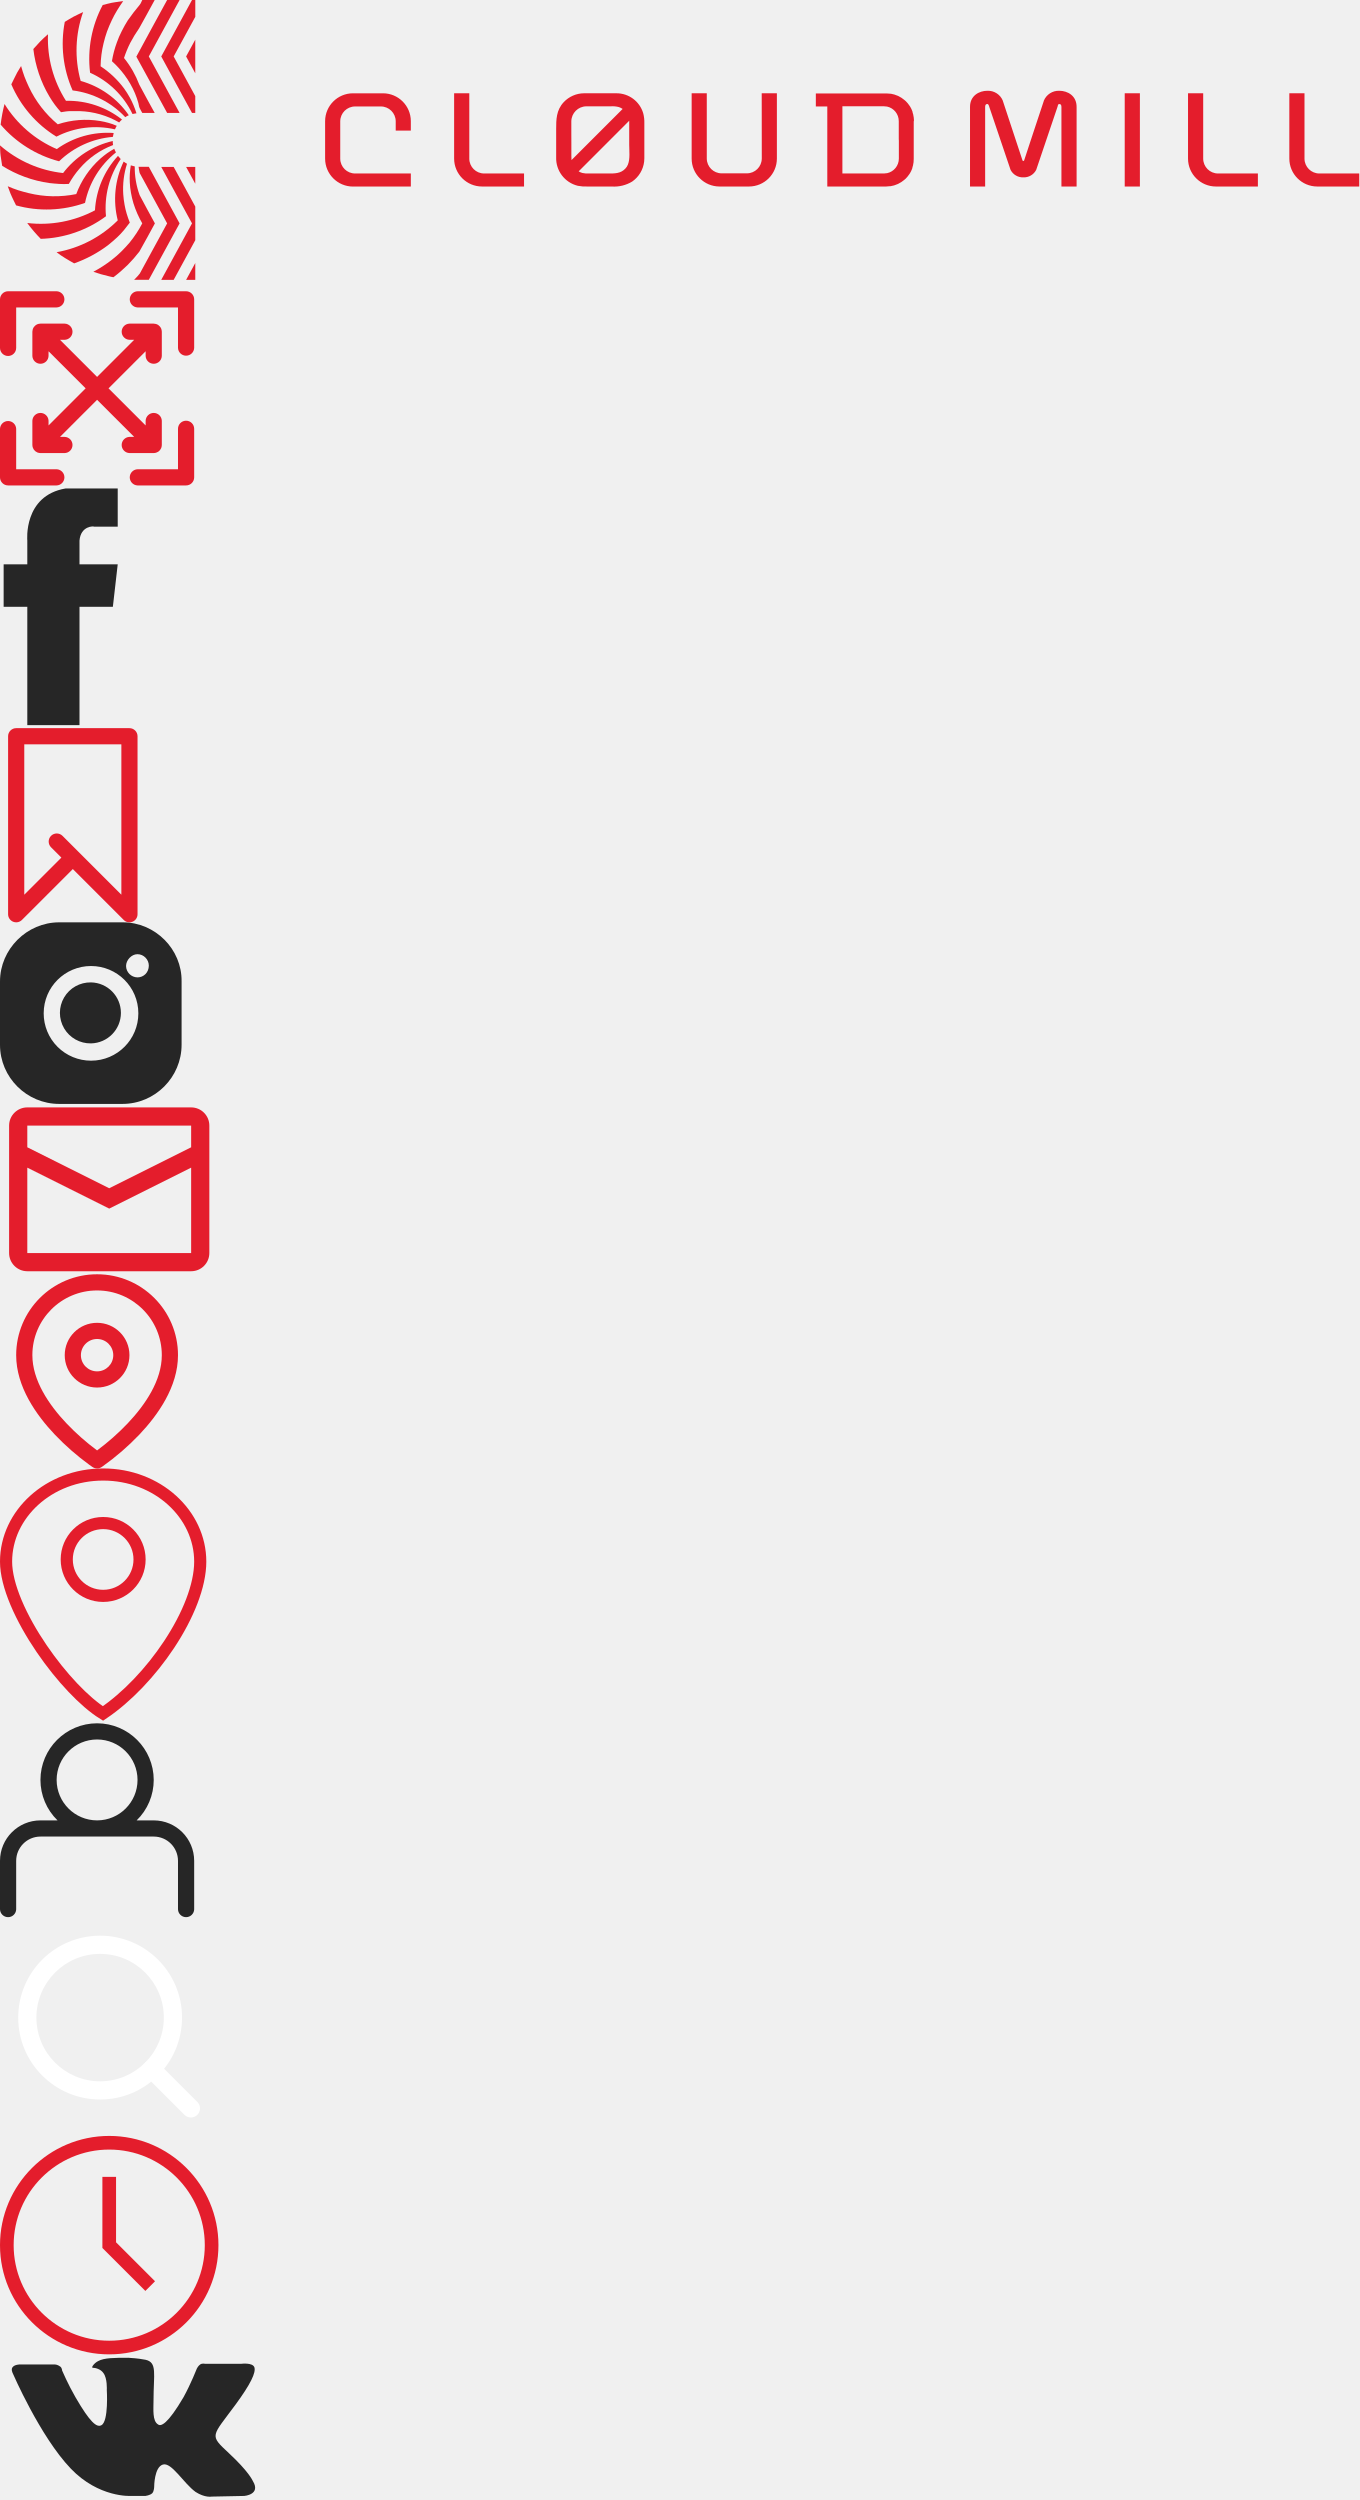
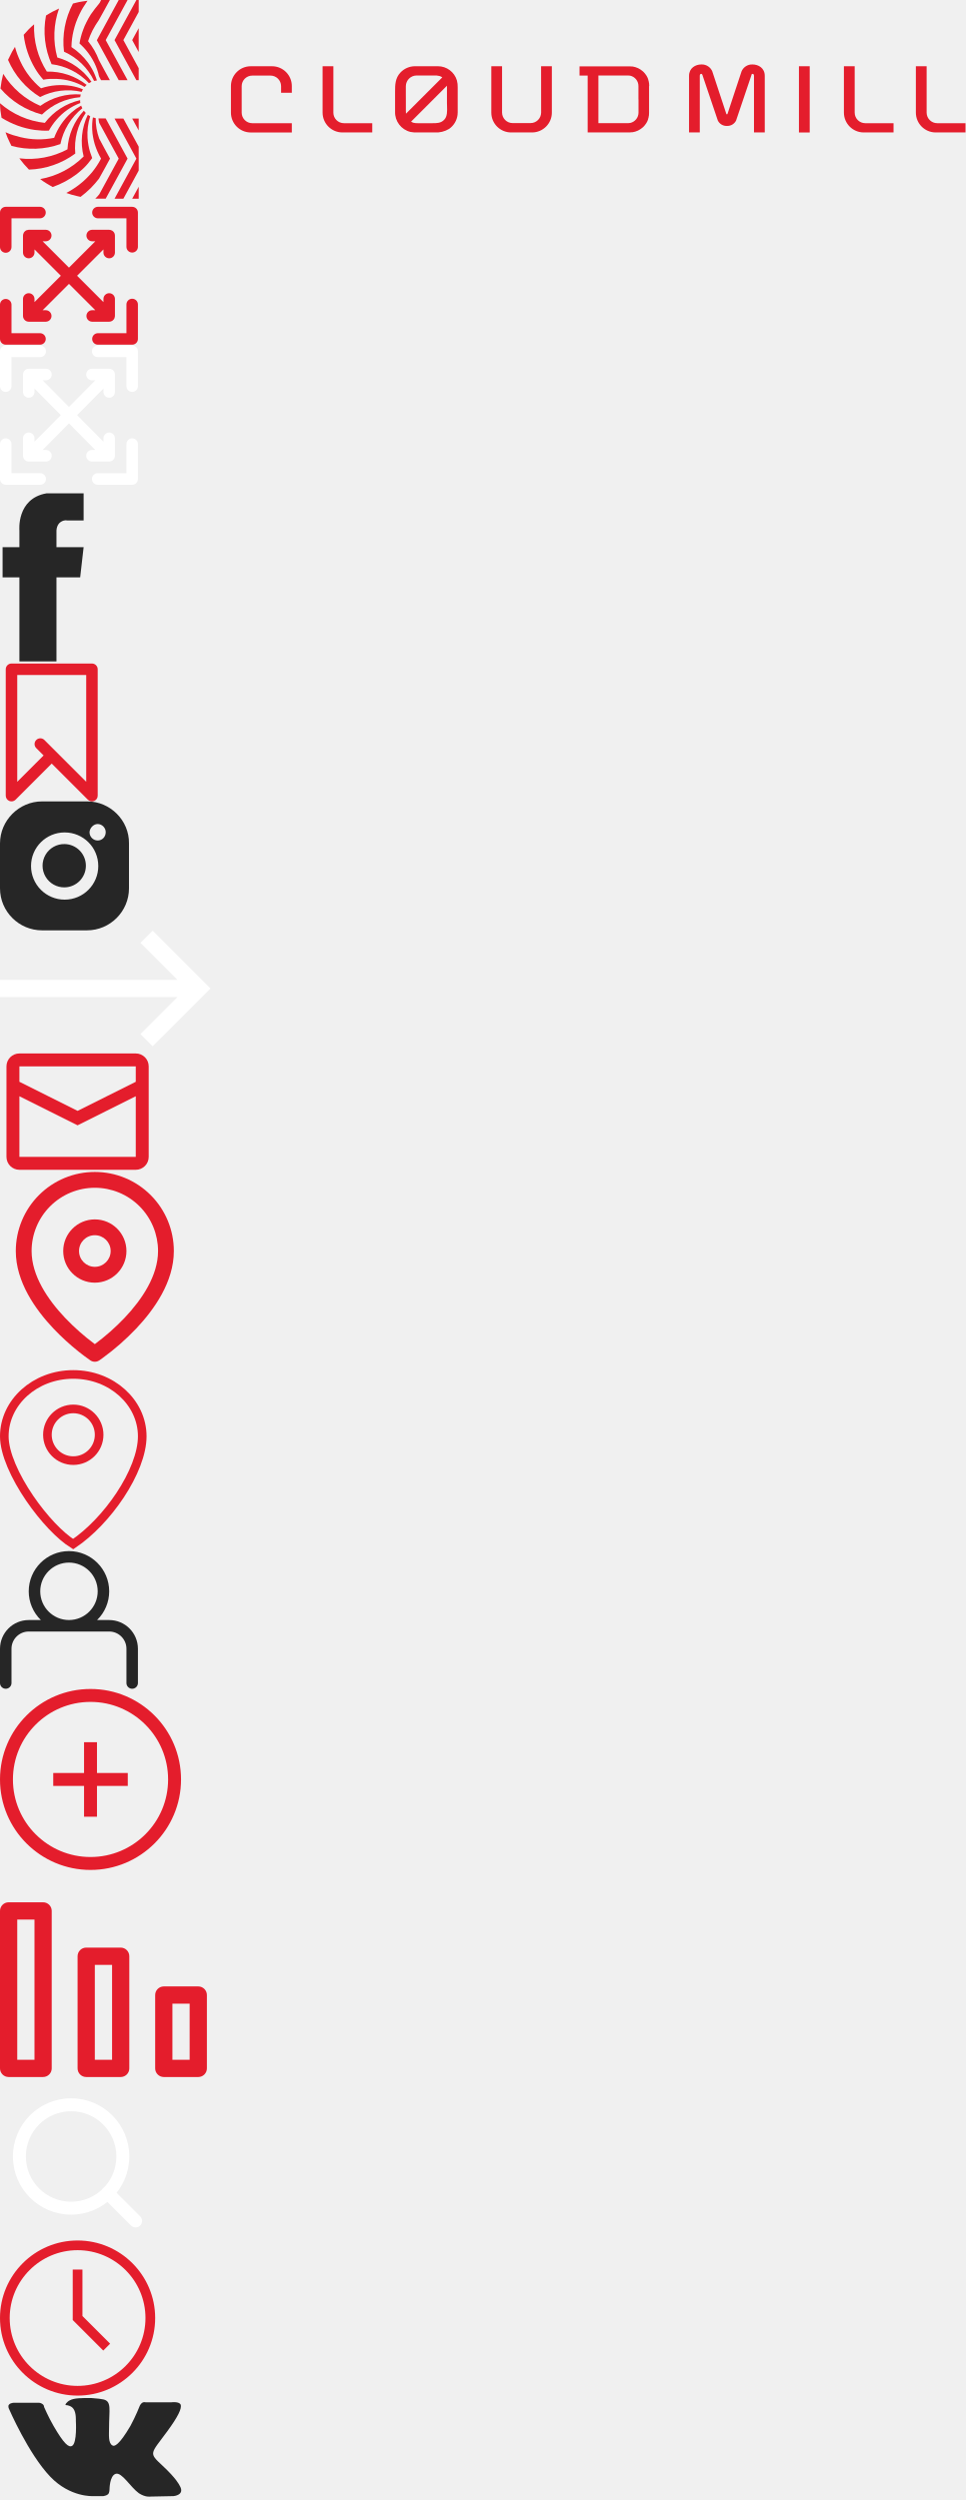
- <svg xmlns="http://www.w3.org/2000/svg" width="112" height="206" viewBox="0 0 112 206">
+ <svg xmlns="http://www.w3.org/2000/svg" width="112" height="290" viewBox="0 0 112 290">
  <svg width="112" height="24" viewBox="0 0 112 24" fill="none" id="cm_logo" y="0">
    <g clip-path="url(#a)" fill="#E41D2C">
      <path d="M15.336 23.059l.755-1.386v1.386h-.755zM16.09 13.755v1.385l-.754-1.386h.755zM9.995 20.727c.242-.243.468-.486.677-.728a9.437 9.437 0 0 0 1.05-1.592 8.351 8.351 0 0 1-.728-1.66 7.396 7.396 0 0 1-.201-.857 6.104 6.104 0 0 1-.097-.85 6.43 6.43 0 0 1 .082-1.416c.08.03.16.052.243.067a.244.244 0 0 0 .082.02 6.662 6.662 0 0 0 .403 2.368c.403.78.84 1.551 1.257 2.328-.427.774-.835 1.553-1.279 2.324-.301.39-.626.76-.973 1.11-.366.359-.755.695-1.164 1.004-.148-.022-.293-.06-.441-.097a10.608 10.608 0 0 1-1.213-.354 10.314 10.314 0 0 0 1.526-.988c.273-.21.532-.436.776-.68z" />
      <path d="M11.45 22.622a.855.855 0 0 0 .063-.073l.04-.07.317-.583.633-1.162 1.269-2.327-1.269-2.328-.633-1.162-.318-.582-.039-.07c0-.027-.012-.052-.02-.076l-.028-.15a6.103 6.103 0 0 1-.046-.294h.842l2.537 4.662-2.537 4.647h-1.209l.27-.28.128-.152z" />
      <path d="M13.287 23.059l2.535-4.652-2.535-4.652h1.023l1.781 3.266v2.771l-1.78 3.267h-1.024zM7.826 17.33a7.187 7.187 0 0 1 1.897-4.485c.069.09.143.178.223.26a7.168 7.168 0 0 0-1.213 4.714 9.508 9.508 0 0 1-5.375 1.862 12.13 12.13 0 0 1-1.114-1.306 9.49 9.49 0 0 0 5.582-1.046z" />
      <path d="M10.189 13.315a.652.652 0 0 0 .136.095c.05.024.092.063.14.085a6.859 6.859 0 0 0-.31 2.51c.02.29.056.58.109.868.044.25.103.499.177.743.073.242.158.485.255.728-.153.208-.316.417-.486.623-.175.21-.363.408-.562.595-.243.22-.486.437-.755.648a10.417 10.417 0 0 1-2.783 1.492c-.254-.133-.484-.286-.742-.434a7.012 7.012 0 0 1-.706-.486 9.46 9.46 0 0 0 5.041-2.625 7.137 7.137 0 0 1 .486-4.842zM2.375 15.917a8.923 8.923 0 0 0 3.908.075A7.346 7.346 0 0 1 8.26 13.08c.177-.157.362-.305.554-.444.198-.138.4-.264.601-.378a.9.9 0 0 1 .046.119c.012.038.04.07.054.106.014.037.024.054.036.08a7.15 7.15 0 0 0-2.545 4.155 9.458 9.458 0 0 1-5.681.206l-.2-.405c-.089-.192-.186-.381-.264-.577l-.223-.595c.291.121.578.243.864.33.286.087.584.172.873.24zM4.76 10.243a7.329 7.329 0 0 1 3.5-.271c.243.04.464.092.692.155.228.063.456.145.674.242-.02.036-.043.07-.068.102-.02.037-.031.076-.05.112-.02.036-.025.051-.04.075a7.086 7.086 0 0 0-4.82.602A9.415 9.415 0 0 1 .932 6.95l.194-.398c.092-.189.182-.38.284-.565l.327-.546c.085.303.177.597.28.878.101.282.242.568.358.835a8.978 8.978 0 0 0 2.385 3.09z" />
      <path d="M4.677 12.284a7.15 7.15 0 0 1 4.69-1.325c-.029.106-.05.213-.066.32a7.226 7.226 0 0 0-4.432 2.012 9.564 9.564 0 0 1-4.816-3.02c.067-.574.174-1.142.32-1.7a9.481 9.481 0 0 0 4.304 3.713z" />
      <path d="M9.294 11.62v.167c.011.054.02.11.024.165a6.82 6.82 0 0 0-2.763 1.941 7.313 7.313 0 0 0-.883 1.262c-.262.015-.531.02-.806 0-.274-.02-.533-.039-.807-.073a9.854 9.854 0 0 1-3.882-1.42c-.048-.283-.09-.567-.128-.851-.04-.284-.032-.546-.049-.832a9.46 9.46 0 0 0 5.199 2.28 7.17 7.17 0 0 1 4.095-2.64zM6.647 6.669a7.15 7.15 0 0 1 3.966 2.827.85.85 0 0 1-.15.07c-.046.027-.09.063-.141.088a7.163 7.163 0 0 0-4.34-2.204 9.52 9.52 0 0 1-.645-5.647c.242-.148.485-.3.74-.437.254-.136.514-.242.773-.376a9.453 9.453 0 0 0-.203 5.679z" />
      <path d="M10.055 9.853c-.038.041-.082.075-.123.111-.042.037-.073.088-.112.127a6.927 6.927 0 0 0-3.256-.935h-.766c-.252 0-.51.049-.772.09a9.352 9.352 0 0 1-.509-.619 8.226 8.226 0 0 1-.449-.68 9.874 9.874 0 0 1-1.32-3.909c.19-.213.381-.424.578-.633.196-.209.417-.39.628-.582a9.52 9.52 0 0 0 1.48 5.484 7.175 7.175 0 0 1 4.621 1.546zM16.09 3.266v2.772l-.754-1.386.755-1.386zM9.218 1.653a11.21 11.21 0 0 0-.402.948 9.64 9.64 0 0 0-.284.971 8.54 8.54 0 0 0-.243 1.89A7.638 7.638 0 0 1 10.23 7.3c.167.233.321.476.46.728.117.208.221.424.312.645.092.216.173.438.242.663l-.121.019c-.04 0-.08.009-.117.024l-.09.012a7.08 7.08 0 0 0-3.493-3.397A9.436 9.436 0 0 1 8.464.412l.439-.111c.205-.053.413-.095.624-.124l.628-.092c-.182.257-.352.517-.51.776-.156.256-.299.52-.427.792z" />
      <path d="M13.287 4.652L15.822 0h.27v1.386L14.31 4.652l1.78 3.266v1.386h-.27l-2.534-4.652z" />
      <path d="M14.798 9.304h-1.026l-2.538-4.637c.847-1.58 1.691-3.109 2.538-4.667h1.026l-2.537 4.652 2.537 4.652z" />
      <path d="M10.735 3.528a9.07 9.07 0 0 0-.517 1.25c.27.336.513.692.728 1.066.206.364.384.744.533 1.135.408.787.85 1.551 1.267 2.325h-1.024c-.073-.136-.155-.272-.218-.408-.063-.135-.061-.264-.102-.402a6.83 6.83 0 0 0-.658-1.573 6.56 6.56 0 0 0-.485-.74 7.614 7.614 0 0 0-1.036-1.138 8.127 8.127 0 0 1 .413-1.563c.11-.311.241-.614.393-.908.152-.307.32-.605.502-.895a17.504 17.504 0 0 1 .973-1.27c.119-.14.14-.271.218-.407h1.024c-.427.777-.835 1.548-1.279 2.327-.27.385-.514.786-.732 1.201zM62.77 13.07a1.228 1.228 0 0 1-1.225 1.214h-2.078a1.227 1.227 0 0 1-1.228-1.214V7.686h-1.247v5.384a2.3 2.3 0 0 0 2.297 2.299h2.426a2.302 2.302 0 0 0 2.3-2.299V7.686h-1.25l.006 5.384zM38.67 13.07V7.686h-1.25v5.384a2.303 2.303 0 0 0 2.3 2.299h3.461v-1.073h-3.287a1.228 1.228 0 0 1-1.225-1.226zM99.143 13.07V7.686h-1.25v5.384a2.303 2.303 0 0 0 2.298 2.299h3.459v-1.073h-3.282a1.227 1.227 0 0 1-1.225-1.226zM108.715 14.296a1.227 1.227 0 0 1-1.225-1.213V7.686h-1.249v5.384a2.302 2.302 0 0 0 2.3 2.299H112v-1.073h-3.285zM87.285 7.48a1.322 1.322 0 0 0-1.279.832v.014l-.844 2.546-.774 2.35a.066.066 0 0 1-.068.043.063.063 0 0 1-.065-.044l-.776-2.349-.84-2.546v-.014a1.32 1.32 0 0 0-1.276-.833c-.691 0-1.434.413-1.434 1.325v6.565h1.247V8.817c0-.168.056-.243.16-.243h.063l.015.012a.237.237 0 0 1 .039.058.295.295 0 0 1 .02.04l.014.028.053.165 1.73 5.118a1.136 1.136 0 0 0 1.055.62 1.14 1.14 0 0 0 1.058-.62l1.73-5.118.053-.165a.142.142 0 0 0 0-.029l.02-.039a.237.237 0 0 1 .021-.036l.017-.022.015-.012h.063c.106 0 .16.085.16.243v6.552h1.25V8.817c.007-.925-.738-1.338-1.427-1.338zM93.927 7.686h-1.25v7.685h1.25V7.686zM53.094 10.263v-.117a2.837 2.837 0 0 0-.095-.82 2.293 2.293 0 0 0-2.203-1.64h-2.668a2.32 2.32 0 0 0-1.674.728c-.626.665-.626 1.456-.626 2.232v2.313a2.337 2.337 0 0 0 1.786 2.351c.262.051.53.07.798.059h1.996a2.87 2.87 0 0 0 1.686-.41 2.33 2.33 0 0 0 .983-1.634c.017-.185.023-.372.017-.558v-2.504zm-6.017.878V9.996a1.252 1.252 0 0 1 1.235-1.235h2.009c.227-.016.456.005.677.063.109.037.212.088.308.153l-4.214 4.215a3.398 3.398 0 0 1-.012-.357V11.72c.002-.192 0-.386-.002-.578zm4.78 1.165c.019.57.04 1.213-.325 1.582-.381.415-.879.413-1.456.408h-1.528c-.19.011-.38-.003-.566-.044a1.275 1.275 0 0 1-.3-.133l4.165-4.17v1.98c0 .122.005.248.01.377zM31.556 7.688h-2.47a2.3 2.3 0 0 0-2.297 2.298v3.084a2.303 2.303 0 0 0 2.298 2.303h4.766v-1.077h-4.59a1.227 1.227 0 0 1-1.227-1.214V9.986a1.228 1.228 0 0 1 1.228-1.214h2.115a1.227 1.227 0 0 1 1.228 1.214v.776h1.246v-.776a2.3 2.3 0 0 0-2.297-2.298zM75.308 9.981c0-.085 0-.167-.012-.242a.128.128 0 0 1 0-.032 2.155 2.155 0 0 0-.039-.218.045.045 0 0 0 0-.02 1.66 1.66 0 0 0-.063-.22v-.032l-.049-.129-.012-.029-.021-.041V9a2.646 2.646 0 0 0-.11-.202l-.055-.082a2.203 2.203 0 0 0-.146-.2l-.039-.043a1.369 1.369 0 0 0-.114-.124l-.07-.063-.051-.043a2.28 2.28 0 0 0-.497-.326l-.049-.021a2.39 2.39 0 0 0-.58-.175h-.055a2.595 2.595 0 0 0-.309-.022h-5.812v1.073h.944v6.596h4.851c.104-.001.207-.01.309-.025h.055c.2-.03.396-.09.58-.174l.049-.022c.178-.086.345-.195.497-.323l.05-.046c.025-.022.05-.039.071-.06.022-.023.078-.083.114-.125.037-.04.027-.031.039-.046.053-.062.101-.128.146-.196l.055-.085c.04-.066.076-.131.11-.2v-.019l.021-.04.013-.03c.016-.041.031-.085.048-.126.017-.041 0-.022 0-.032.026-.072.047-.146.063-.22a.058.058 0 0 0 0-.02c.017-.073.03-.147.039-.22a.166.166 0 0 1 0-.032c0-.083.012-.165.012-.243V9.984l.017-.003zm-1.242 1.624V13.07a1.23 1.23 0 0 1-.97 1.2h-.022c-.075.013-.15.022-.226.024h-3.435V8.758h3.428c.076 0 .151.007.226.022h.021a1.225 1.225 0 0 1 .97 1.199V11.444l.008.16z" />
    </g>
    <defs>
      <clipPath id="a">
        <path fill="#fff" d="M0 0h112v23.059H0z" />
      </clipPath>
    </defs>
  </svg>
  <svg width="16" height="16" viewBox="0 0 16 16" fill="none" id="expand" y="24">
    <path d="M12.667 13.333a.665.665 0 0 0 .215-.038.66.66 0 0 0 .151-.072l.005-.003a.68.68 0 0 0 .154-.147.665.665 0 0 0 .09-.15l.002-.006a.67.67 0 0 0 .045-.21c.001-.013.004-.026.004-.04v-2a.667.667 0 0 0-1.333 0v.39L8.943 8 12 4.943v.39a.667.667 0 0 0 1.333 0v-2c0-.014-.003-.027-.004-.04a.66.66 0 0 0-.046-.21v-.005a.68.68 0 0 0-.118-.183.681.681 0 0 0-.127-.115l-.005-.003a.657.657 0 0 0-.191-.084.665.665 0 0 0-.175-.026h-2a.667.667 0 0 0 0 1.333h.39L8 7.057 4.943 4h.39a.667.667 0 0 0 0-1.333h-2c-.013 0-.026.003-.04.004a.747.747 0 0 0-.21.045l-.005.001a.66.66 0 0 0-.183.118.662.662 0 0 0-.115.127l-.002.004a.651.651 0 0 0-.085.192.651.651 0 0 0-.026.175v2a.667.667 0 0 0 1.333 0v-.39L7.057 8 4 11.057v-.39a.667.667 0 0 0-1.333 0v2a.664.664 0 0 0 .038.215.652.652 0 0 0 .073.152l.002.004a.67.67 0 0 0 .115.127l.031.027a.672.672 0 0 0 .152.09c.01.005.021.007.031.01a.627.627 0 0 0 .224.041h2a.667.667 0 0 0 0-1.333h-.39L8 8.943 11.057 12h-.39a.667.667 0 0 0 0 1.333h2z" fill="#E41D2C" />
    <path d="M15.333 0h-4a.667.667 0 0 0 0 1.333h3.334v3.334a.667.667 0 0 0 1.333 0v-4A.667.667 0 0 0 15.333 0zM.667 5.333a.667.667 0 0 0 .666-.666V1.333h3.334a.667.667 0 0 0 0-1.333h-4A.667.667 0 0 0 0 .667v4c0 .368.299.666.667.666zM15.333 10.667a.667.667 0 0 0-.666.666v3.334h-3.334a.667.667 0 0 0 0 1.333h4a.667.667 0 0 0 .667-.667v-4a.667.667 0 0 0-.667-.666zM4.667 14.667H1.333v-3.334a.667.667 0 0 0-1.333 0v4c0 .368.299.667.667.667h4a.667.667 0 0 0 0-1.333z" fill="#E41D2C" />
  </svg>
-   <svg width="10" height="20" viewBox="0 0 10 20" fill="none" id="fb" y="40">
+   <svg width="16" height="17" viewBox="0 0 16 17" fill="none" id="expand-white" y="40">
+     <g clip-path="url(#a)" fill="#fff">
+       <path d="M12.666 13.564a.66.66 0 0 0 .216-.04.654.654 0 0 0 .151-.072l.004-.002a.683.683 0 0 0 .128-.117.672.672 0 0 0 .118-.185v-.005a.68.68 0 0 0 .046-.211c0-.014.004-.027.004-.042v-2.02a.67.67 0 0 0-.667-.674.67.67 0 0 0-.666.674v.395l-3.057-3.09L12 5.088v.395a.67.67 0 0 0 .666.673.67.67 0 0 0 .667-.673v-2.02c0-.015-.003-.028-.004-.042a.671.671 0 0 0-.046-.212v-.005h-.001a.688.688 0 0 0-.09-.152l-.027-.033a.684.684 0 0 0-.128-.116l-.004-.002a.654.654 0 0 0-.191-.085.658.658 0 0 0-.176-.027h-2a.67.67 0 0 0-.666.673.67.67 0 0 0 .666.674h.39L8 7.224l-3.057-3.09h.39A.67.67 0 0 0 6 3.462a.67.67 0 0 0-.667-.673h-2c-.014 0-.027.003-.04.004a.749.749 0 0 0-.211.046l-.004.001a.66.66 0 0 0-.183.119.666.666 0 0 0-.115.129l-.002.003a.661.661 0 0 0-.085.194.664.664 0 0 0-.026.177v2.02a.67.67 0 0 0 .666.674A.67.67 0 0 0 4 5.482v-.395l3.057 3.089L4 11.264v-.394a.67.67 0 0 0-.667-.674.67.67 0 0 0-.667.674v2.02a.678.678 0 0 0 .04.217.66.66 0 0 0 .073.158c.033.048.073.09.116.13l.031.025a.668.668 0 0 0 .152.093l.03.009a.605.605 0 0 0 .225.042h2A.67.67 0 0 0 6 12.89a.67.67 0 0 0-.667-.673h-.39L8 9.128l3.057 3.089h-.39a.67.67 0 0 0-.667.673.67.67 0 0 0 .666.674h2z" />
+       <path d="M15.333.094h-4a.67.67 0 0 0-.667.673.67.67 0 0 0 .667.674h3.333v3.367a.67.67 0 0 0 .667.674.67.67 0 0 0 .667-.674V.768a.67.67 0 0 0-.667-.674zM.667 5.482a.67.67 0 0 0 .666-.674V1.441h3.334a.67.67 0 0 0 .666-.674.67.67 0 0 0-.666-.673h-4A.67.67 0 0 0 0 .767v4.041a.67.67 0 0 0 .667.674zM15.333 10.87a.67.67 0 0 0-.667.673v3.368h-3.333a.67.67 0 0 0-.667.673.67.67 0 0 0 .667.674h4a.67.67 0 0 0 .667-.674v-4.04a.67.67 0 0 0-.667-.674zM4.667 14.91H1.333v-3.367a.67.67 0 0 0-.666-.673.67.67 0 0 0-.667.673v4.041a.67.67 0 0 0 .667.674h4a.67.67 0 0 0 .666-.674.67.67 0 0 0-.666-.673z" />
+     </g>
+     <defs>
+       <clipPath id="a">
+         <path fill="#fff" transform="translate(0 .094)" d="M0 0h16v16.164H0z" />
+       </clipPath>
+     </defs>
+   </svg>
+   <svg width="10" height="20" viewBox="0 0 10 20" fill="none" id="fb" y="57">
    <path d="M6.55 4.55V6.5H9.7L9.3 10H6.55v9.75h-4.3V10H.3V6.5h1.95V4.55S1.9.85 5.4.25h4.3V3.4H7.75c0-.05-1.1-.1-1.2 1.15z" fill="#262626" />
  </svg>
-   <svg width="12" height="16" viewBox="0 0 12 16" fill="none" id="flag" y="60">
+   <svg width="12" height="16" viewBox="0 0 12 16" fill="none" id="flag" y="77">
    <path d="M10.667 6.667A.667.667 0 0 0 11.333 6V.667A.667.667 0 0 0 10.667 0H1.333a.667.667 0 0 0-.666.667v14.666a.667.667 0 0 0 1.138.472L6 11.61l4.195 4.195a.666.666 0 0 0 1.138-.472v-10a.667.667 0 0 0-1.333 0v8.39l-3.529-3.528-1.333-1.333a.667.667 0 0 0-.943.943l.862.862L2 13.724V1.334h8V6c0 .368.299.667.667.667z" fill="#E41D2C" />
  </svg>
-   <svg width="15" height="15" viewBox="0 0 15 15" fill="none" id="inst" y="76">
+   <svg width="15" height="15" viewBox="0 0 15 15" fill="none" id="inst" y="93">
    <path d="M7.5 4.95a2.513 2.513 0 1 0 0 5.025 2.513 2.513 0 0 0 0-5.025z" fill="#262626" />
    <path d="M10.125 0h-5.25C2.212 0 0 2.212 0 4.875v5.213c0 2.7 2.212 4.875 4.875 4.875h5.213c2.7 0 4.875-2.213 4.875-4.875V4.875C15 2.212 12.788 0 10.125 0zM7.5 11.4a3.897 3.897 0 0 1-3.9-3.9c0-2.175 1.762-3.9 3.9-3.9 2.137 0 3.9 1.725 3.9 3.9 0 2.137-1.725 3.9-3.9 3.9zm3.825-6.863a.953.953 0 0 1-.938-.937c0-.488.45-.975.938-.975.525 0 .938.45.938.938 0 .562-.413.974-.938.974z" fill="#262626" />
  </svg>
-   <svg width="18" height="14" viewBox="0 0 18 14" fill="none" id="mail" y="91">
+   <svg width="25" height="14" viewBox="0 0 25 14" fill="none" id="link-white-arrow" y="108">
+     <path fill-rule="evenodd" clip-rule="evenodd" d="M17.707 13.414l6-6 .707-.707L23.707 6l-6-6-1.414 1.414 4.292 4.293H0v2h20.586L16.293 12l1.414 1.414z" fill="#fff" />
+   </svg>
+   <svg width="18" height="14" viewBox="0 0 18 14" fill="none" id="mail" y="122">
    <path fill-rule="evenodd" clip-rule="evenodd" d="M2.25.25h13.5a1.5 1.5 0 0 1 1.5 1.5v10.5a1.5 1.5 0 0 1-1.5 1.5H2.25a1.5 1.5 0 0 1-1.5-1.5V1.75a1.5 1.5 0 0 1 1.5-1.5zm0 4.964v7.036h13.5V5.214L9 8.589 2.25 5.214zm0-1.678L9 6.912l6.75-3.375V1.75H2.25v1.787z" fill="#E41D2C" />
  </svg>
-   <svg width="16" height="16" viewBox="0 0 16 16" fill="none" id="map-pin" y="105">
-     <path fill-rule="evenodd" clip-rule="evenodd" d="M8 1.333a5.333 5.333 0 0 0-5.333 5.334c0 2.065 1.344 4.07 2.817 5.624A19.622 19.622 0 0 0 8 14.515a19.624 19.624 0 0 0 2.516-2.224c1.473-1.555 2.817-3.559 2.817-5.624A5.333 5.333 0 0 0 8 1.333zm0 14l-.37.555-.002-.002-.004-.002-.016-.01a7.106 7.106 0 0 1-.256-.181 20.935 20.935 0 0 1-2.836-2.484C2.99 11.597 1.333 9.268 1.333 6.667a6.667 6.667 0 1 1 13.334 0c0 2.601-1.656 4.93-3.183 6.542a20.935 20.935 0 0 1-3.037 2.626l-.055.038-.015.01-.005.004h-.001s-.001.001-.371-.554zm0 0l.37.555a.667.667 0 0 1-.74 0l.37-.555z" fill="#E41D2C" />
-     <path fill-rule="evenodd" clip-rule="evenodd" d="M8 5.333A1.333 1.333 0 1 0 8 8a1.333 1.333 0 0 0 0-2.667zM5.333 6.667a2.667 2.667 0 1 1 5.334 0 2.667 2.667 0 0 1-5.334 0z" fill="#E41D2C" />
+   <svg width="22" height="23" viewBox="0 0 22 23" fill="none" id="map-pin" y="136">
+     <g clip-path="url(#a)" fill-rule="evenodd" clip-rule="evenodd" fill="#E41D2C">
+       <path d="M11 1.836c-1.945 0-3.81.773-5.185 2.15a7.347 7.347 0 0 0-2.148 5.192c0 2.843 1.848 5.602 3.874 7.744a26.998 26.998 0 0 0 3.46 3.06 26.992 26.992 0 0 0 3.46-3.061c2.025-2.14 3.873-4.9 3.873-7.743a7.347 7.347 0 0 0-2.148-5.192A7.329 7.329 0 0 0 11 1.836zm0 19.274l-.509.763-.002-.002-.007-.004-.02-.014a26.086 26.086 0 0 1-1.321-.986 28.809 28.809 0 0 1-2.931-2.683c-2.1-2.218-4.377-5.425-4.377-9.006 0-2.434.966-4.769 2.685-6.49a9.16 9.16 0 0 1 12.964 0 9.184 9.184 0 0 1 2.685 6.49c0 3.581-2.277 6.788-4.376 9.006a28.798 28.798 0 0 1-3.9 3.42 17.903 17.903 0 0 1-.352.249l-.021.014-.006.004-.002.001s-.001.001-.51-.762zm0 0l.509.763a.917.917 0 0 1-1.018 0l.51-.764z" />
+       <path d="M11 7.342a1.834 1.834 0 0 0-1.833 1.836A1.835 1.835 0 1 0 11 7.342zM7.333 9.178A3.669 3.669 0 0 1 11 5.507a3.669 3.669 0 0 1 3.667 3.671A3.669 3.669 0 0 1 11 12.85a3.669 3.669 0 0 1-3.667-3.67z" />
+     </g>
+     <defs>
+       <clipPath id="a">
+         <path fill="#fff" d="M0 0h22v22.027H0z" />
+       </clipPath>
+     </defs>
  </svg>
-   <svg width="17" height="21" viewBox="0 0 17 21" fill="none" id="map-pin-big" y="121">
+   <svg width="17" height="21" viewBox="0 0 17 21" fill="none" id="map-pin-big" y="159">
    <path d="M16.5 7.679c0 1.977-1.005 4.475-2.578 6.847-1.5 2.263-3.472 4.341-5.437 5.663-1.5-.932-3.439-2.972-5.046-5.33-.844-1.238-1.583-2.544-2.109-3.793C.801 9.812.5 8.646.5 7.68.5 3.76 4.033.5 8.5.5c4.467 0 8 3.26 8 7.179z" stroke="#E41D2C" />
    <circle cx="8.5" cy="7.5" r="3" stroke="#E41D2C" />
  </svg>
-   <svg width="16" height="16" viewBox="0 0 16 16" fill="none" id="person" y="142">
+   <svg width="16" height="16" viewBox="0 0 16 16" fill="none" id="person" y="180">
    <path d="M12.667 8H11.26a4.65 4.65 0 0 0 1.407-3.333A4.672 4.672 0 0 0 8 0a4.672 4.672 0 0 0-4.667 4.667A4.65 4.65 0 0 0 4.74 8H3.333A3.337 3.337 0 0 0 0 11.333v4a.667.667 0 0 0 1.333 0v-4c0-1.103.897-2 2-2h9.334c1.103 0 2 .897 2 2v4a.667.667 0 0 0 1.333 0v-4A3.337 3.337 0 0 0 12.667 8zm-8-3.333A3.337 3.337 0 0 1 8 1.333a3.337 3.337 0 0 1 3.333 3.334A3.337 3.337 0 0 1 8 8a3.337 3.337 0 0 1-3.333-3.333z" fill="#262626" />
  </svg>
-   <svg width="18" height="18" viewBox="0 0 18 18" fill="none" id="search" y="158">
+   <svg width="21" height="21" viewBox="0 0 21 21" fill="none" id="plus-circle" y="196">
+     <circle cx="10.5" cy="10.5" r="9.75" stroke="#E41D2C" stroke-width="1.5" />
+     <path d="M10.5 6.176v8.647m4.323-4.323H6.176" stroke="#E41D2C" stroke-width="1.5" />
+   </svg>
+   <svg width="24" height="25" viewBox="0 0 24 25" fill="none" id="rating-red" y="217">
+     <path d="M0 4.756v18.273a1 1 0 0 0 1 1h4a1 1 0 0 0 1-1V4.756c0-.553-.448-1.001-1-1.001H1c-.552 0-1 .448-1 1zm4 1.001v16.27H2V5.757h2zM9 10.012V23.03a1 1 0 0 0 1 1h4a1 1 0 0 0 1-1V10.012c0-.552-.448-1-1-1h-4c-.552 0-1 .448-1 1zm4 1.002v11.013h-2V11.014h2zM18 14.518v8.51a1 1 0 0 0 1 1.002h4a1 1 0 0 0 1-1.002v-8.51c0-.553-.448-1.001-1-1.001h-4c-.552 0-1 .448-1 1.001zm4 1.001v6.508h-2V15.52h2z" fill="#E41D2C" />
+   </svg>
+   <svg width="18" height="18" viewBox="0 0 18 18" fill="none" id="search" y="242">
    <path fill-rule="evenodd" clip-rule="evenodd" d="M8.25 3a5.25 5.25 0 1 0 0 10.5 5.25 5.25 0 0 0 0-10.5zM1.5 8.25a6.75 6.75 0 1 1 13.5 0 6.75 6.75 0 0 1-13.5 0z" fill="#fff" />
    <path fill-rule="evenodd" clip-rule="evenodd" d="M11.957 11.957a.75.75 0 0 1 1.06 0l3.263 3.263a.75.75 0 0 1-1.06 1.06l-3.263-3.262a.75.75 0 0 1 0-1.06z" fill="#fff" />
  </svg>
-   <svg width="18" height="18" viewBox="0 0 18 18" fill="none" id="time" y="176">
+   <svg width="18" height="18" viewBox="0 0 18 18" fill="none" id="time" y="260">
    <path d="M9 0C4.037 0 0 4.037 0 9s4.037 9 9 9 9-4.037 9-9-4.037-9-9-9zm0 16.875c-4.342 0-7.875-3.533-7.875-7.875 0-4.342 3.533-7.875 7.875-7.875 4.342 0 7.875 3.533 7.875 7.875 0 4.342-3.533 7.875-7.875 7.875z" fill="#E41D2C" />
    <path d="M9.563 3.375H8.437v5.858l3.54 3.54.796-.796-3.21-3.21V3.375z" fill="#E41D2C" />
  </svg>
-   <svg width="22" height="12" viewBox="0 0 22 12" fill="none" id="vk" y="194">
+   <svg width="22" height="12" viewBox="0 0 22 12" fill="none" id="vk" y="278">
    <path d="M10.78 11.665h1.21s.385-.055.55-.22c.165-.165.165-.55.165-.55s0-1.595.715-1.815c.715-.22 1.705 1.54 2.695 2.255.77.495 1.32.385 1.32.385l2.695-.055s1.375-.11.715-1.21c-.055-.11-.385-.825-1.98-2.31-1.65-1.54-1.43-1.32.55-4.015 1.21-1.65 1.705-2.64 1.54-3.08C20.79.665 19.91.775 19.91.775h-3.025S16.665.72 16.5.83s-.275.33-.275.33-.495 1.265-1.1 2.365c-1.32 2.255-1.87 2.42-2.09 2.255-.495-.275-.385-1.265-.385-1.98 0-2.2.33-3.135-.66-3.355-.33-.055-.55-.11-1.43-.165-1.1 0-1.98 0-2.475.275-.33.165-.605.55-.44.55.22 0 .66.11.88.44.33.44.275 1.375.275 1.375s.165 2.585-.44 2.915c-.385.22-.935-.22-2.145-2.31-.605-1.045-1.1-2.2-1.1-2.2s0-.22-.165-.33C4.73.83 4.51.83 4.51.83H1.65s-.44 0-.605.22c-.165.165 0 .495 0 .495S3.3 6.77 5.83 9.41c2.31 2.42 4.95 2.255 4.95 2.255z" fill="#262626" />
  </svg>
</svg>
